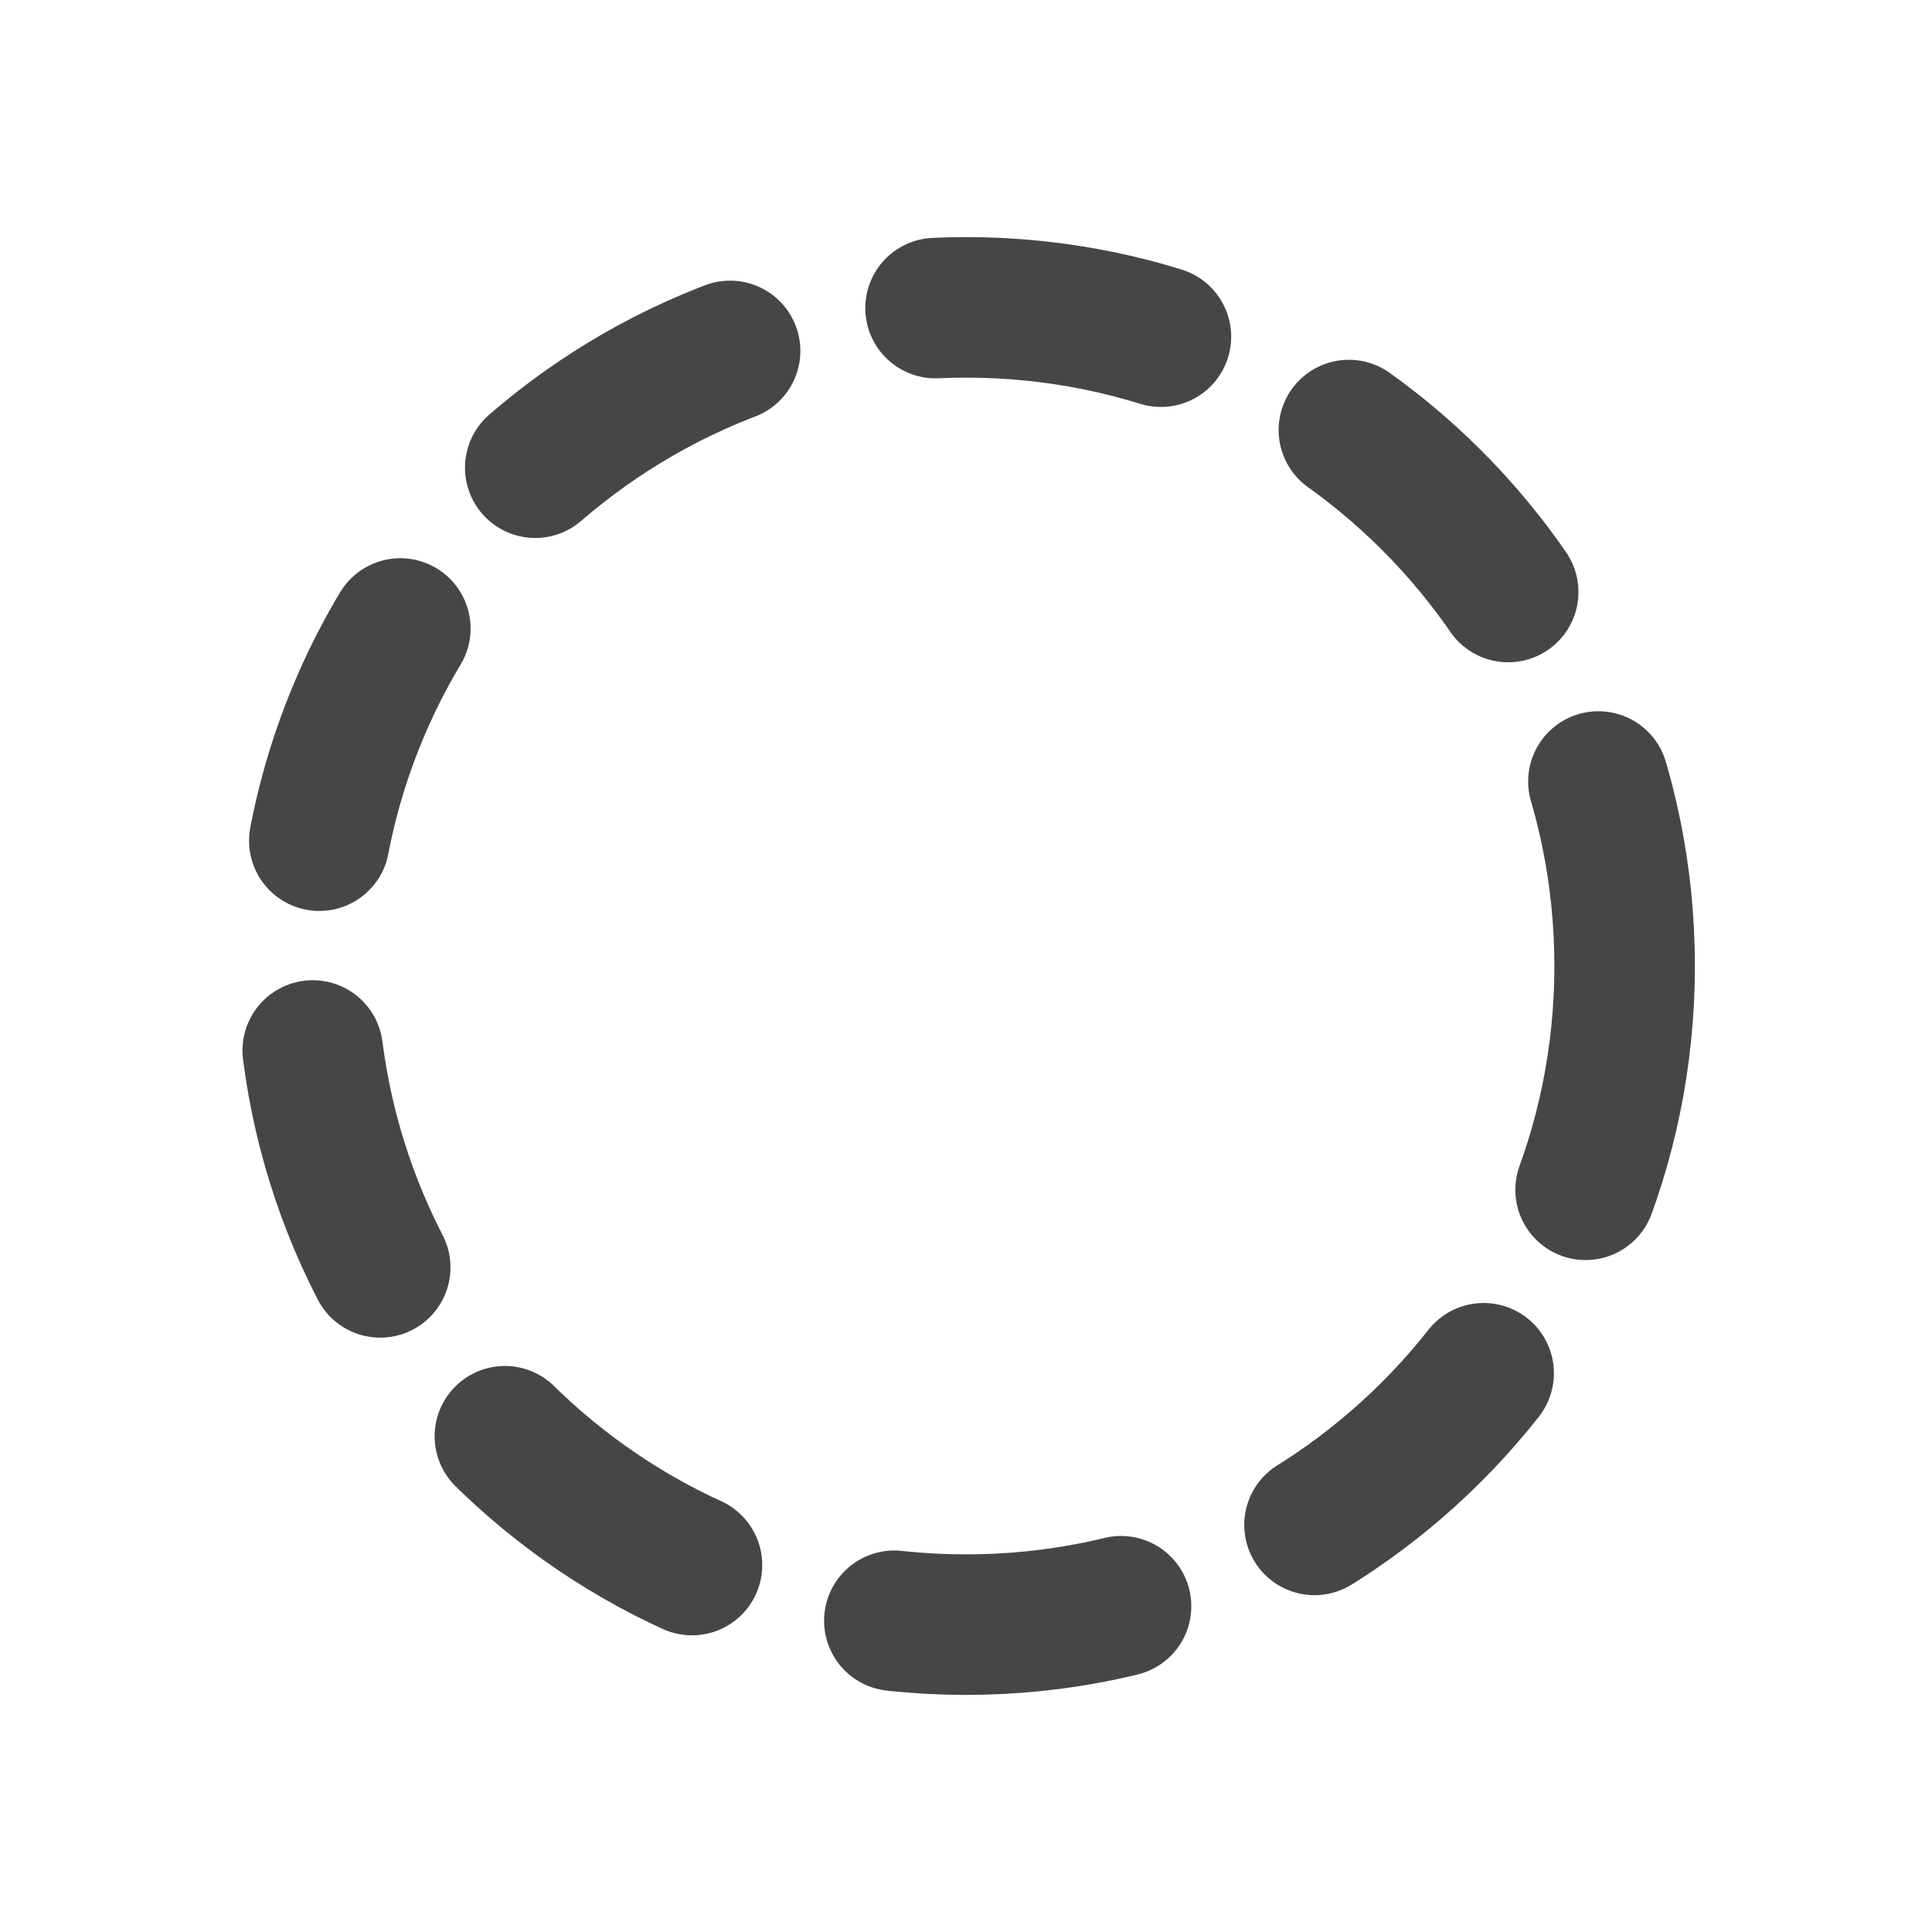
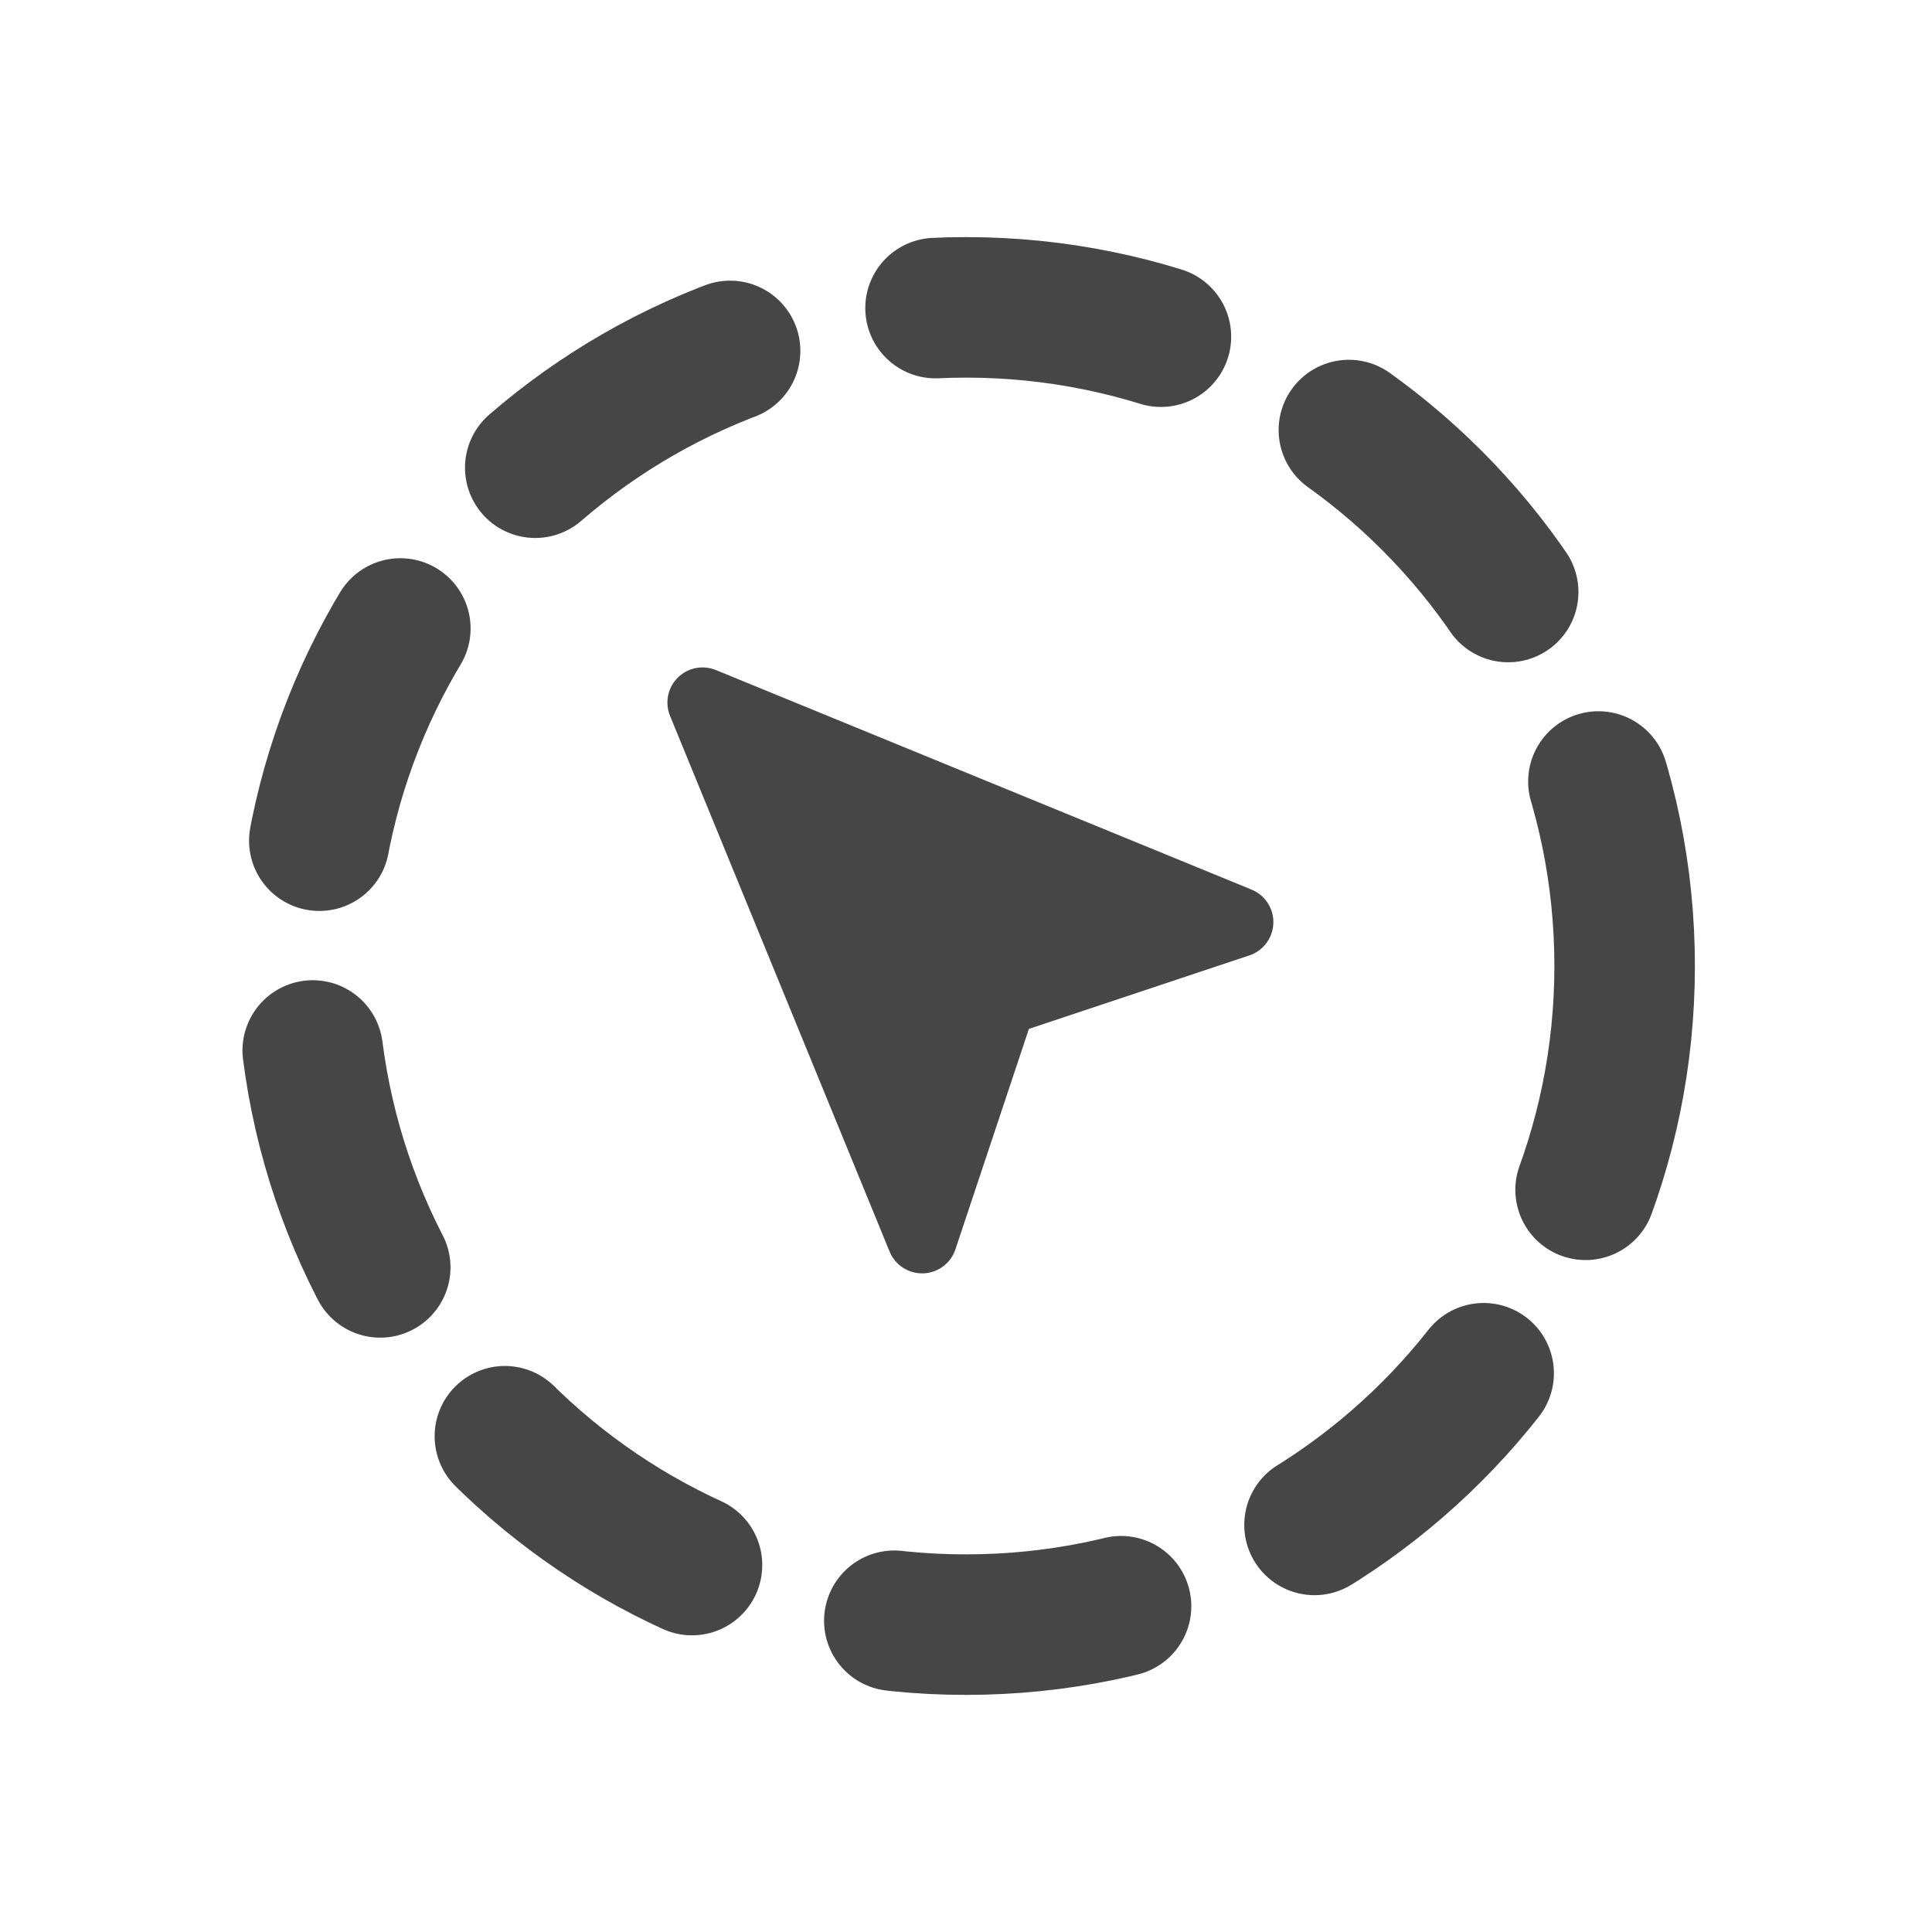
<svg xmlns="http://www.w3.org/2000/svg" viewBox="0 0 22 22">
  <circle cx="11" cy="11" r="7.5" fill="none" stroke="#464646" stroke-width="1.6" stroke-dasharray="2.6,2.4" stroke-linecap="round" />
+   <path d="M8 8 L14.1 10.5 L11.4 11.4 L10.5 14.1 Z" fill="#464646" stroke="#464646" stroke-width="0.8" stroke-linejoin="round" />
</svg>
